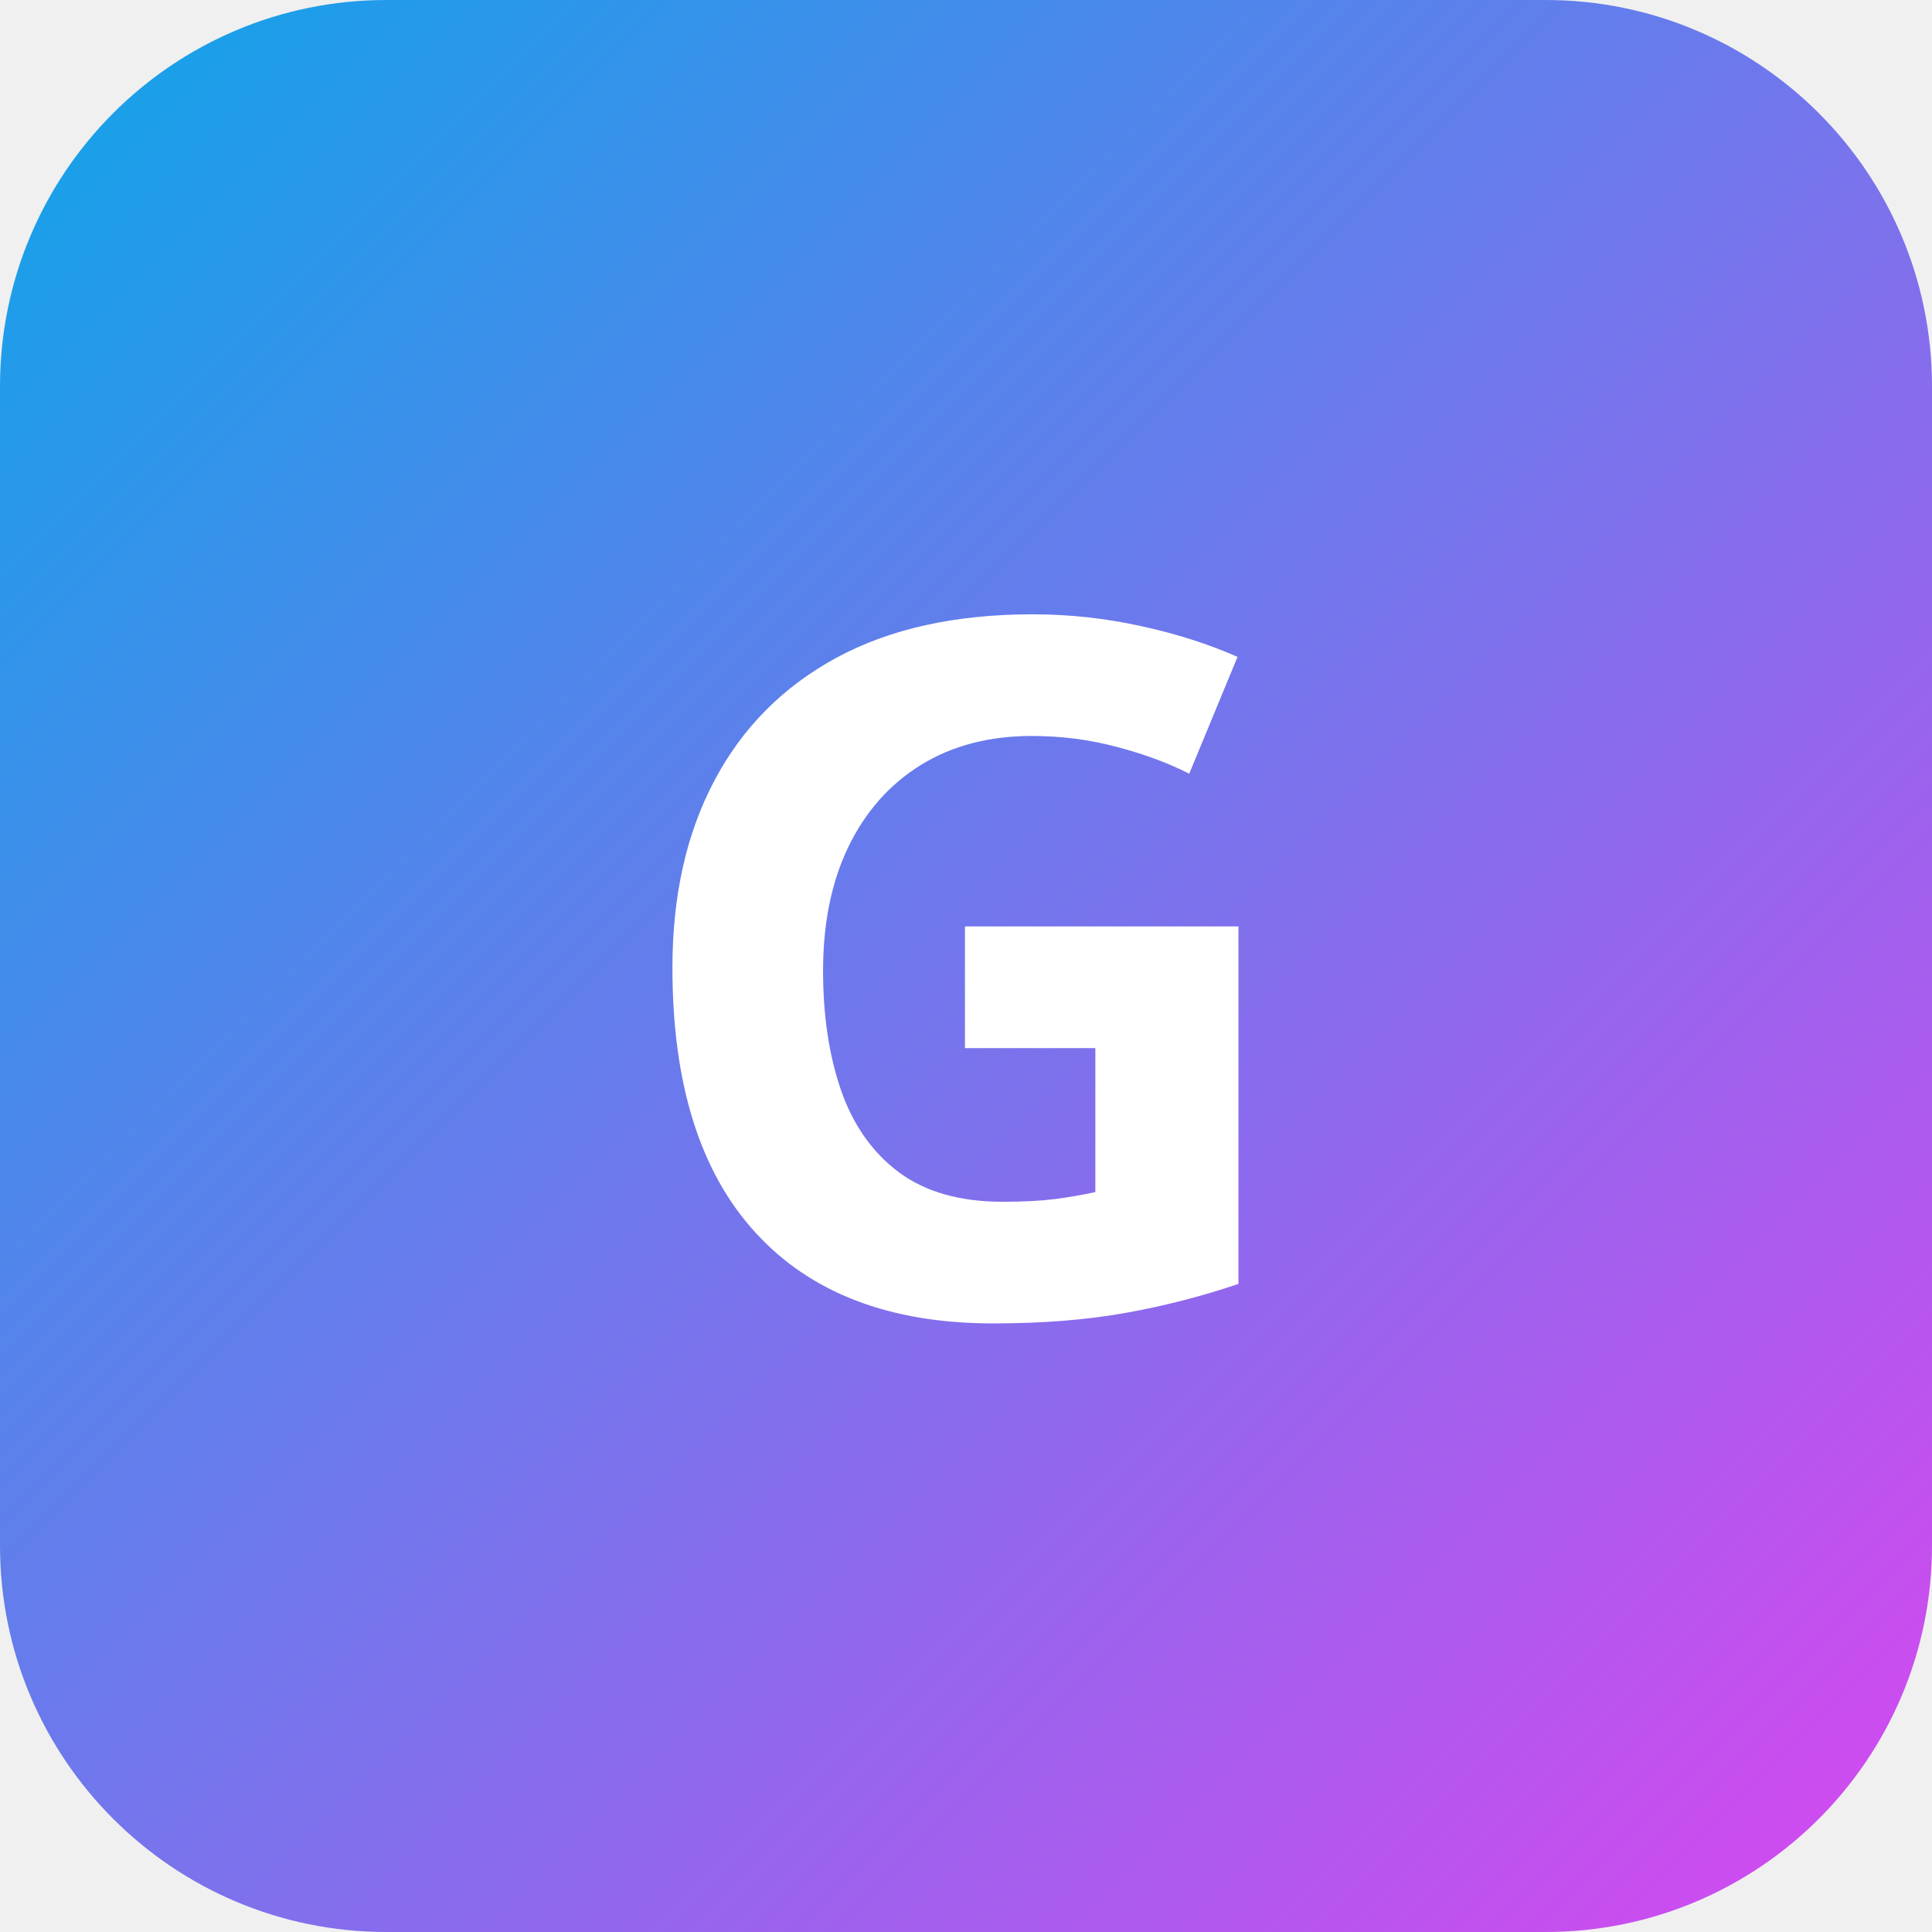
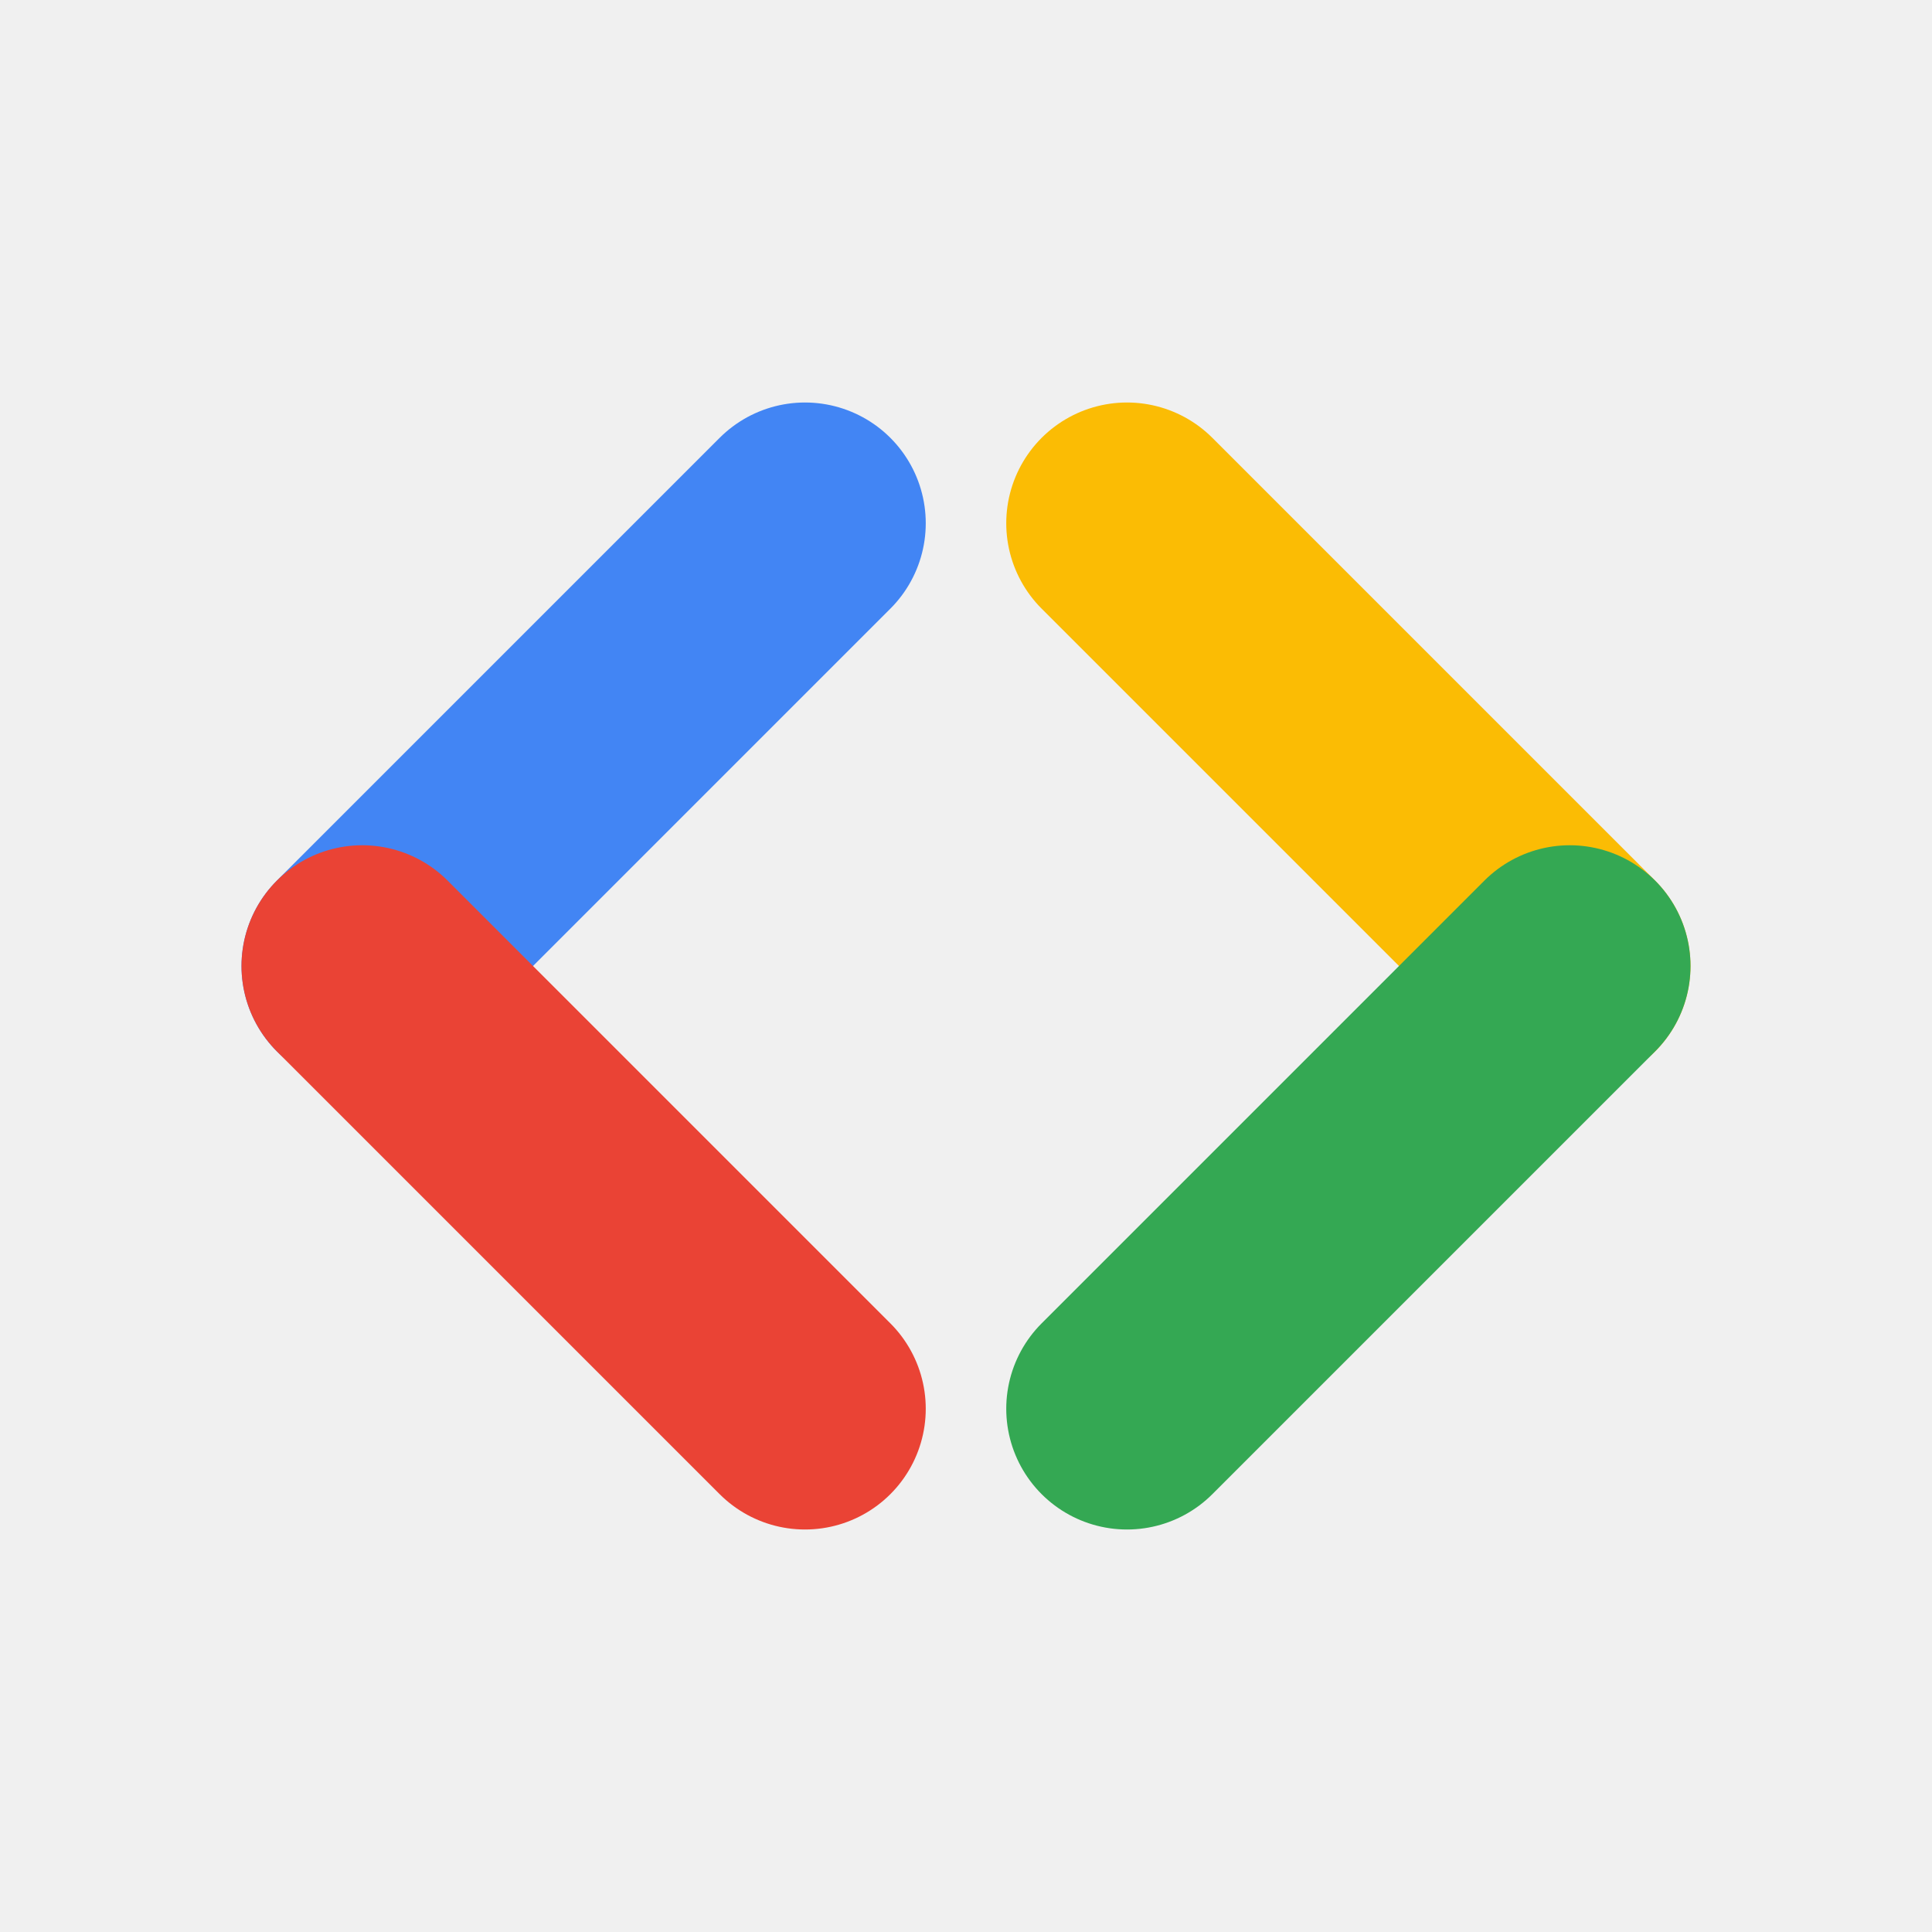
- <svg xmlns="http://www.w3.org/2000/svg" viewBox="0 0 100 100">
-   <defs>
-     <linearGradient id="grad" x1="0%" y1="0%" x2="100%" y2="100%">
-       <stop offset="0%" style="stop-color:#0ea5e9;stop-opacity:1" />
-       <stop offset="100%" style="stop-color:#d946ef;stop-opacity:1" />
-     </linearGradient>
-   </defs>
-   <rect width="100" height="100" rx="20" fill="url(#grad)" />
-   <text x="50" y="68" font-family="system-ui, sans-serif" font-size="50" font-weight="bold" fill="white" text-anchor="middle">G</text>
+ <svg xmlns="http://www.w3.org/2000/svg" viewBox="0 0 48 48">
+   <g stroke-width="6" stroke-linecap="round" stroke-linejoin="round" fill="none">
+     <path d="M 20 13 L 9 24" stroke="#4285F4" />
+     <path d="M 9 24 L 20 35" stroke="#EA4335" />
+     <path d="M 28 13 L 39 24" stroke="#FBBC04" />
+     <path d="M 39 24 L 28 35" stroke="#34A853" />
+   </g>
</svg>
